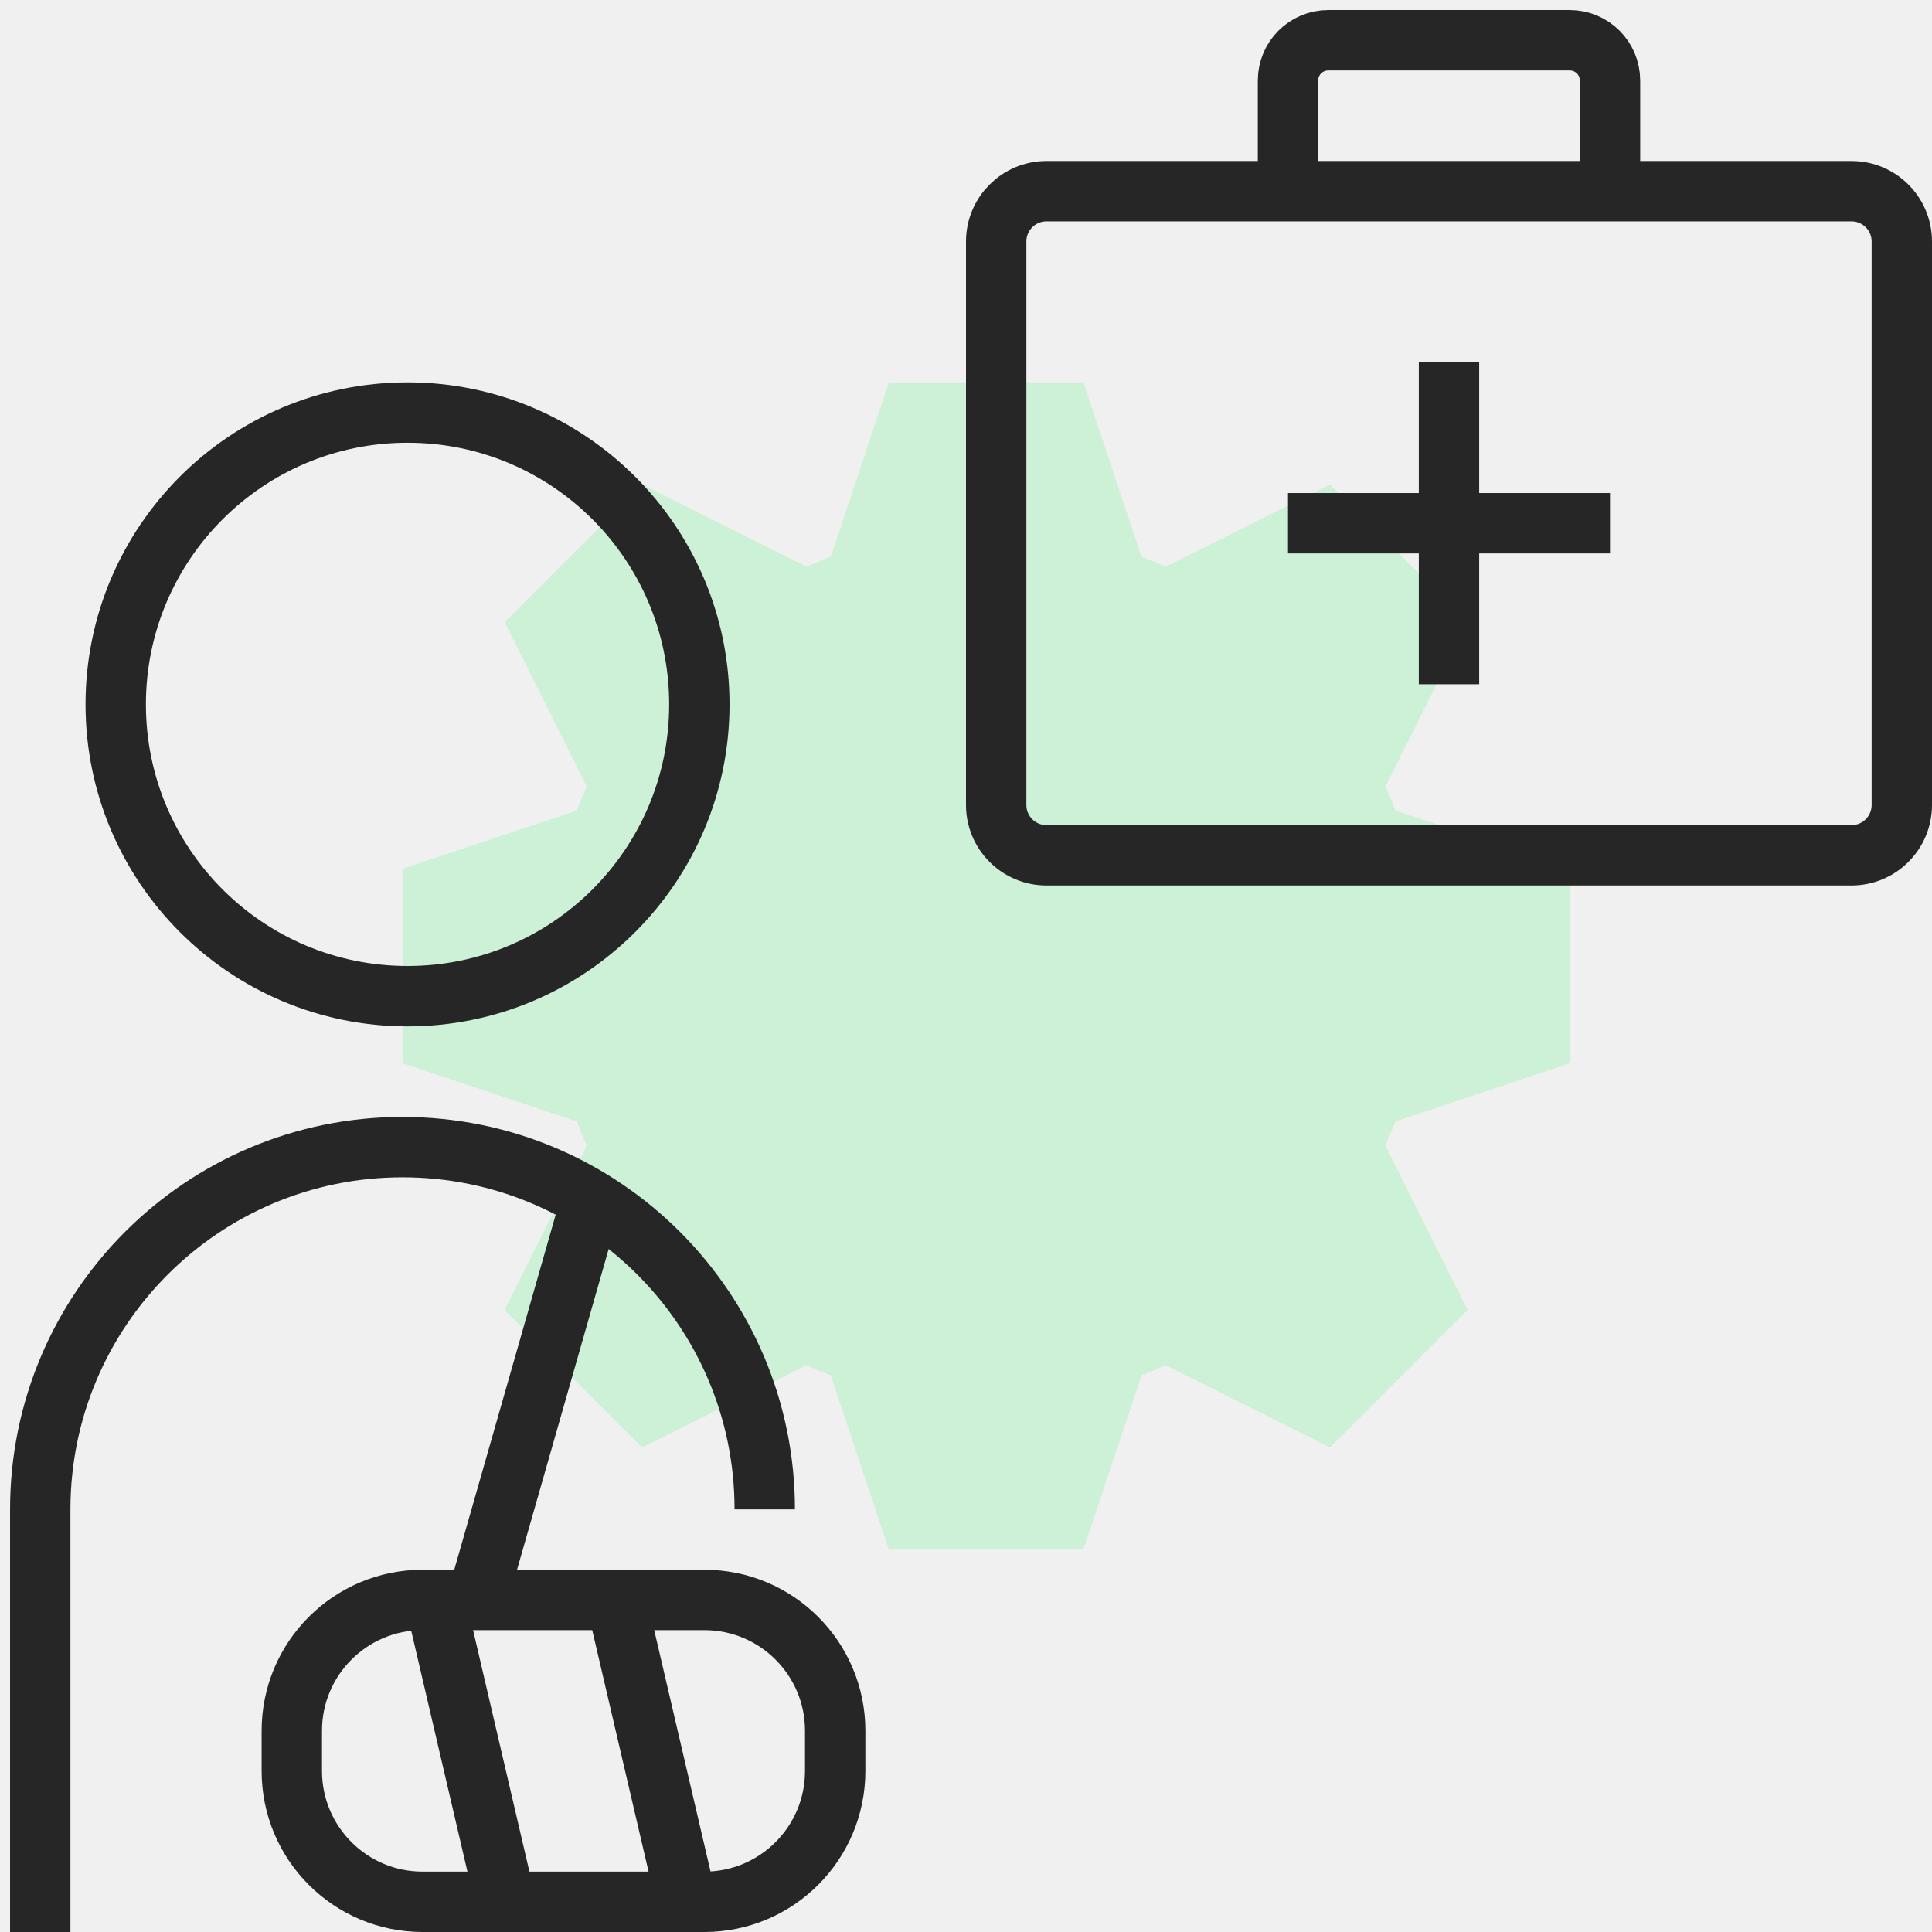
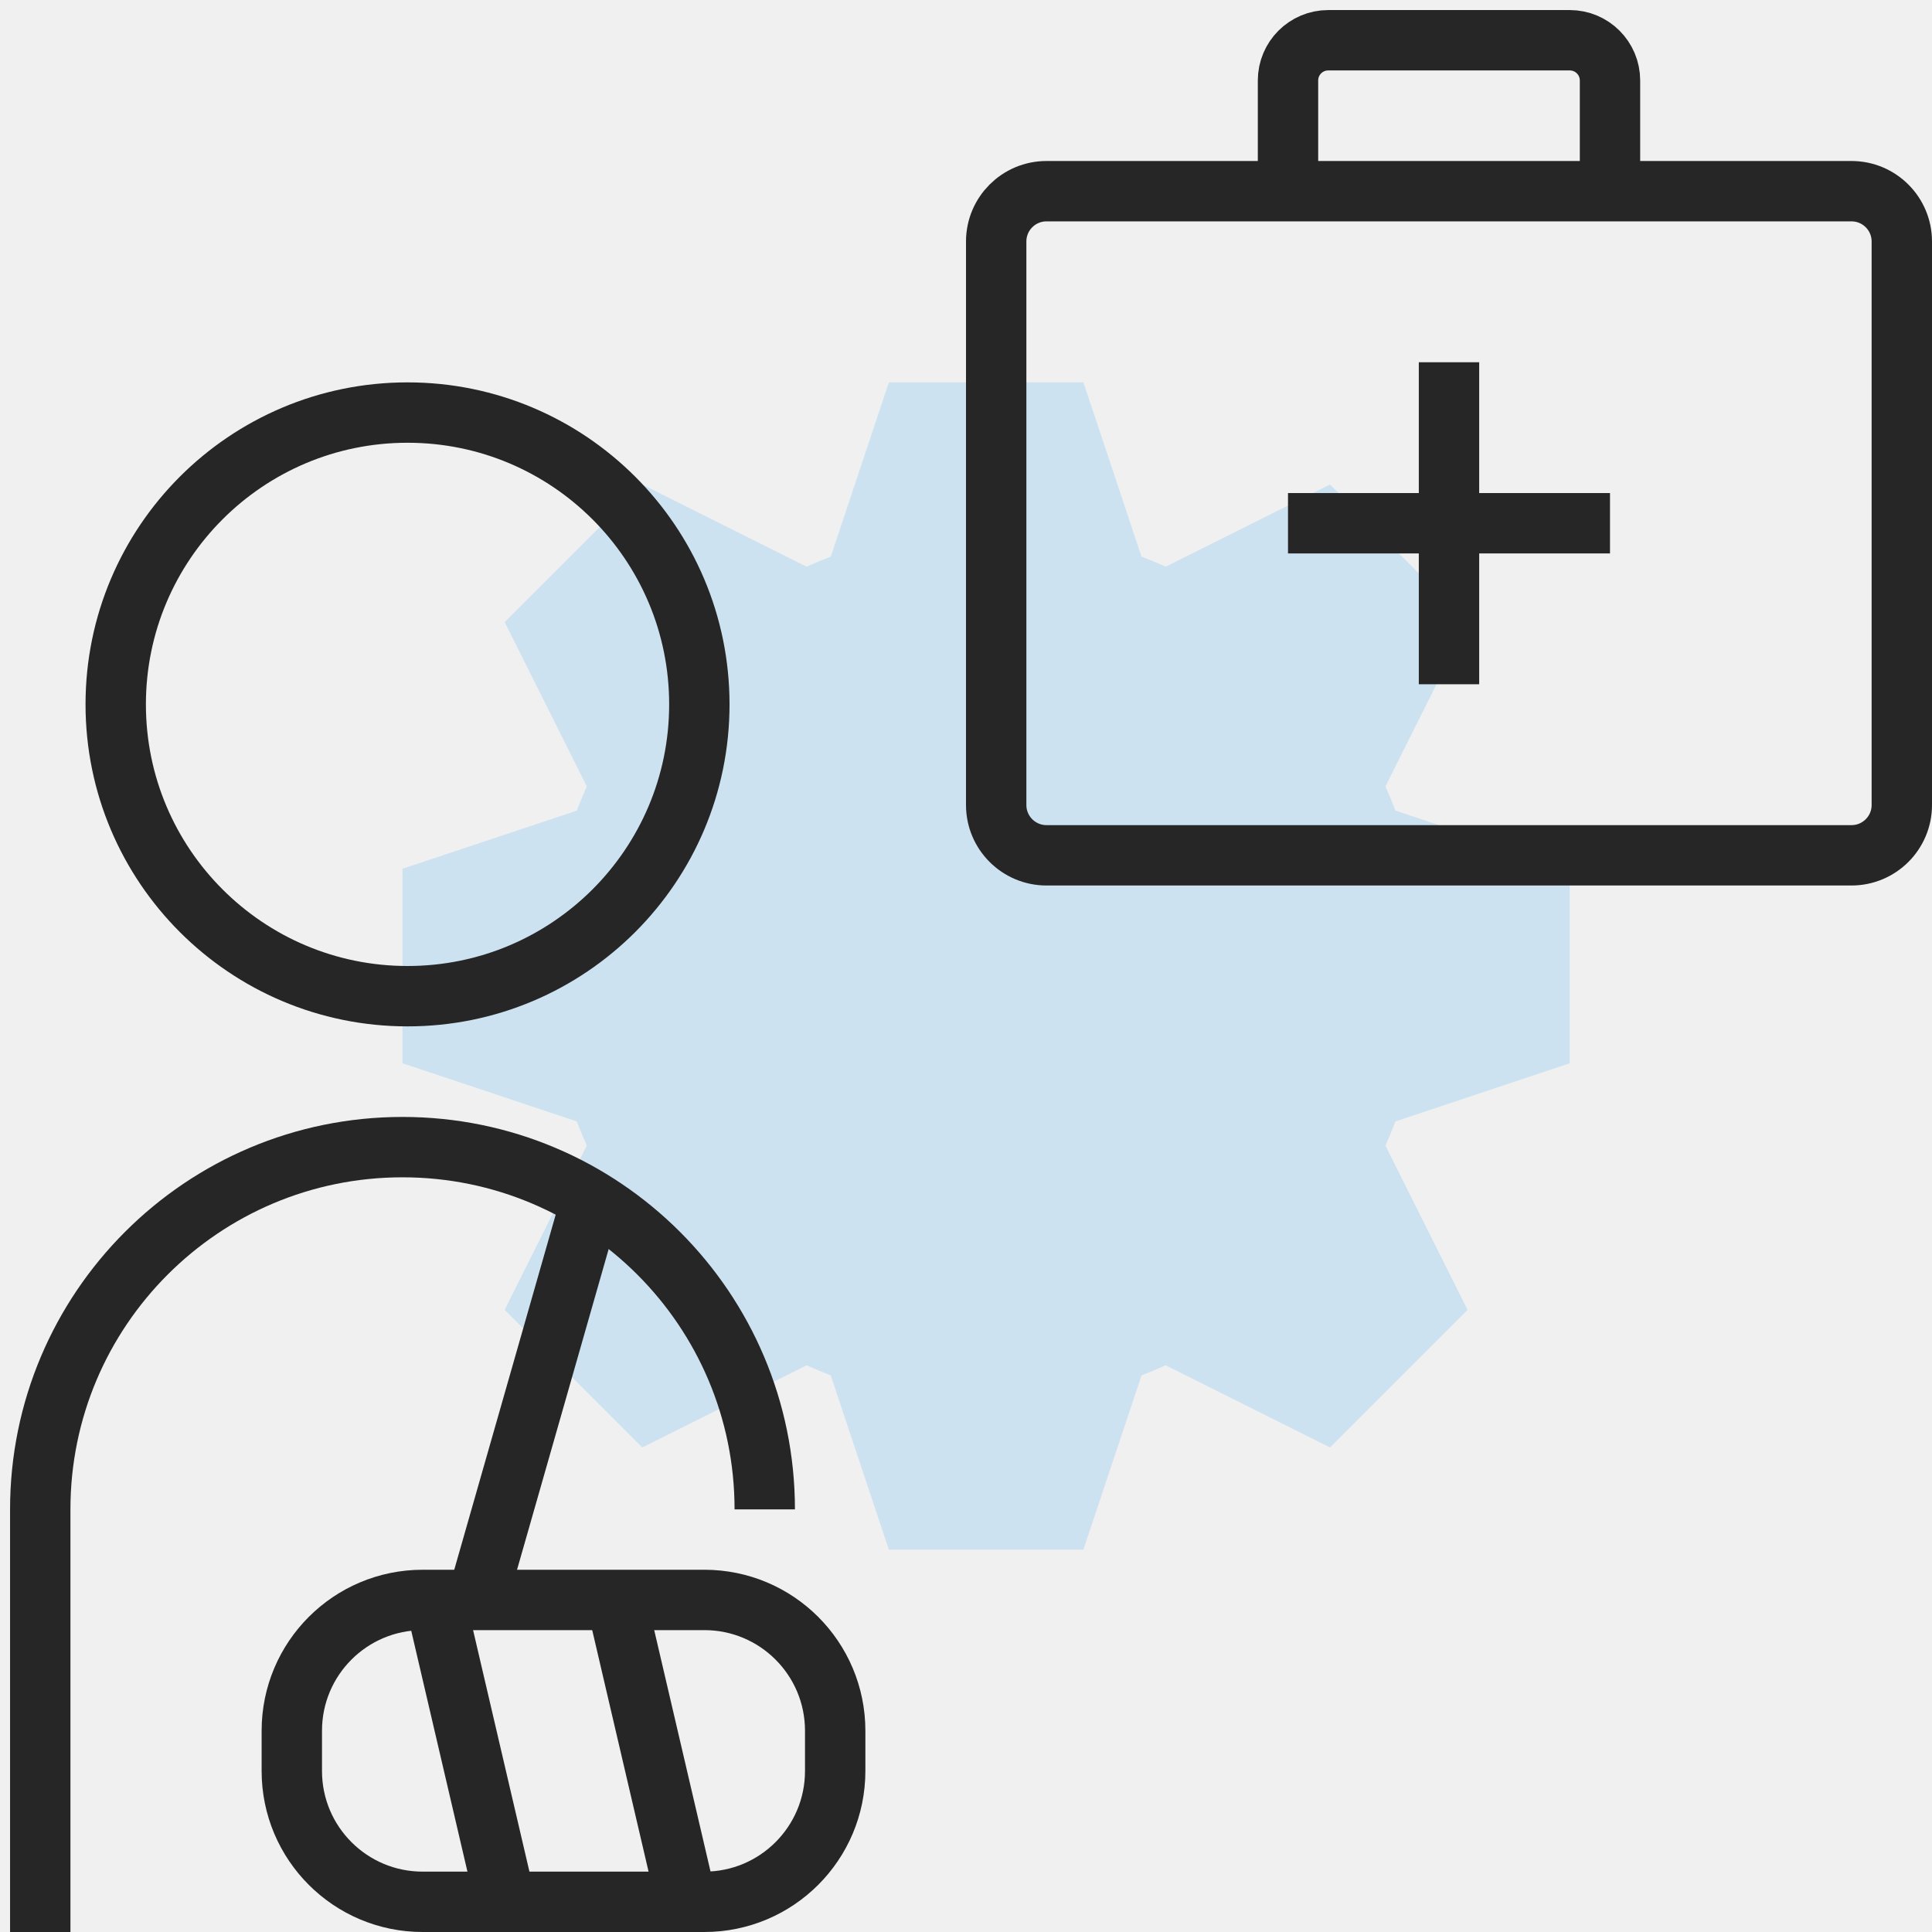
<svg xmlns="http://www.w3.org/2000/svg" width="96" height="96" viewBox="0 0 96 96" fill="none">
  <g clip-path="url(#clip0_1_1744)">
-     <path fill-rule="evenodd" clip-rule="evenodd" d="M53.833 19L56.721 27.66C57.127 27.815 57.527 27.98 57.921 28.158L66.088 24.076L72.924 30.912L68.842 39.079C69.019 39.473 69.185 39.873 69.34 40.279L78 43.167V52.833L69.339 55.724C69.184 56.13 69.018 56.53 68.841 56.924L72.924 65.088L66.088 71.924L57.924 67.841C57.53 68.018 57.13 68.184 56.724 68.339L53.833 77H44.167L41.279 68.34C40.873 68.185 40.473 68.019 40.079 67.842L31.912 71.924L25.076 65.088L29.158 56.921C28.98 56.527 28.815 56.127 28.66 55.721L20 52.833V43.167L28.66 40.281C28.814 39.874 28.98 39.474 29.158 39.079L25.076 30.912L31.912 24.076L40.079 28.158C40.474 27.98 40.874 27.814 41.281 27.66L44.167 19H53.833Z" fill="#CCF1D6" />
+     <path fill-rule="evenodd" clip-rule="evenodd" d="M53.833 19L56.721 27.66C57.127 27.815 57.527 27.98 57.921 28.158L66.088 24.076L72.924 30.912L68.842 39.079C69.019 39.473 69.185 39.873 69.34 40.279L78 43.167V52.833L69.339 55.724C69.184 56.13 69.018 56.53 68.841 56.924L72.924 65.088L66.088 71.924L57.924 67.841C57.53 68.018 57.13 68.184 56.724 68.339L53.833 77H44.167L41.279 68.34C40.873 68.185 40.473 68.019 40.079 67.842L31.912 71.924L25.076 65.088L29.158 56.921C28.98 56.527 28.815 56.127 28.66 55.721L20 52.833V43.167L28.66 40.281C28.814 39.874 28.98 39.474 29.158 39.079L25.076 30.912L31.912 24.076L40.079 28.158C40.474 27.98 40.874 27.814 41.281 27.66L44.167 19H53.833Z" fill="rgb(204 226 240)" />
    <rect x="49.5" y="9.5" width="45" height="33" rx="2.5" stroke="#262626" stroke-width="3" />
    <path d="M80 10V4C80 2.895 79.105 2 78 2H66C64.895 2 64 2.895 64 4V10" stroke="#262626" stroke-width="3" />
    <path d="M64 26H80" stroke="#262626" stroke-width="3" />
    <path d="M72 18L72 34" stroke="#262626" stroke-width="3" />
    <circle cx="20.25" cy="35" r="14.5" stroke="#262626" stroke-width="3" />
    <path d="M38 75V75C38 65.059 29.941 57 20 57V57C10.059 57 2 65.059 2 75V96" stroke="#262626" stroke-width="3" />
    <rect x="14.5" y="79.5" width="27" height="15" rx="6.5" stroke="#262626" stroke-width="3" />
    <line x1="29.442" y1="59.412" x2="23.442" y2="80.412" stroke="#262626" stroke-width="3" />
    <path d="M21.617 79.5L25.117 94.5" stroke="#262626" stroke-width="3" />
    <path d="M30.617 79.5L34.117 94.5" stroke="#262626" stroke-width="3" />
  </g>
  <defs>
    <clipPath id="clip0_1_1744">
      <rect width="96" height="96" fill="white" />
    </clipPath>
  </defs>
</svg>
